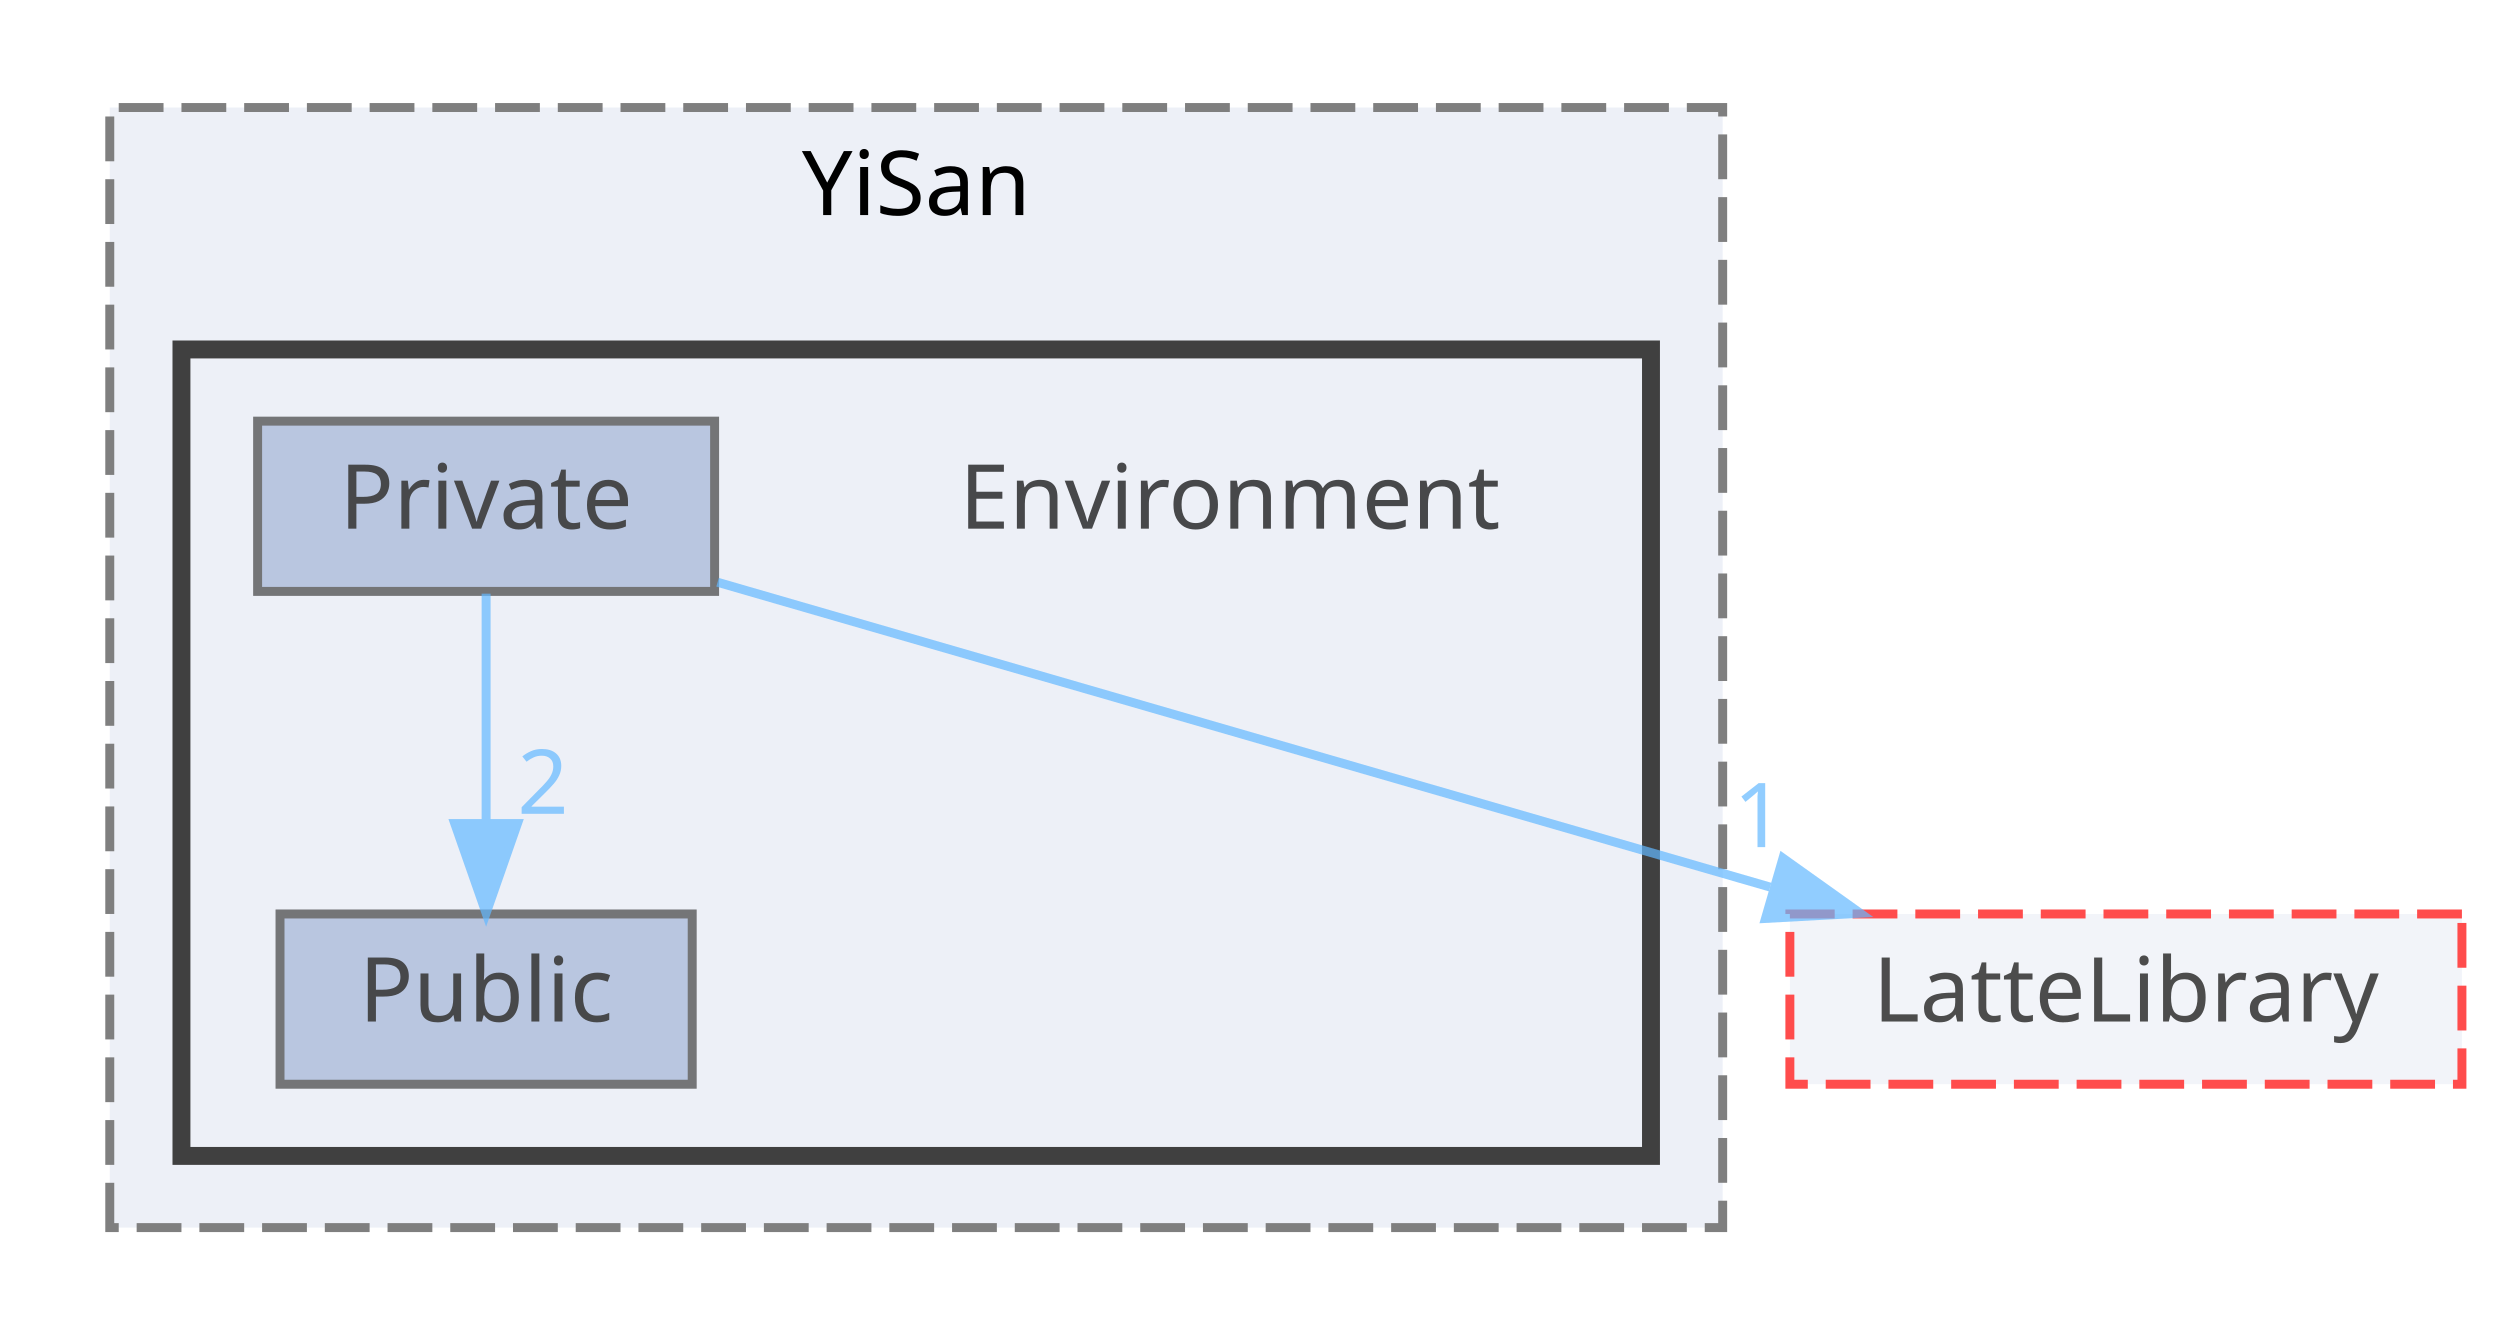
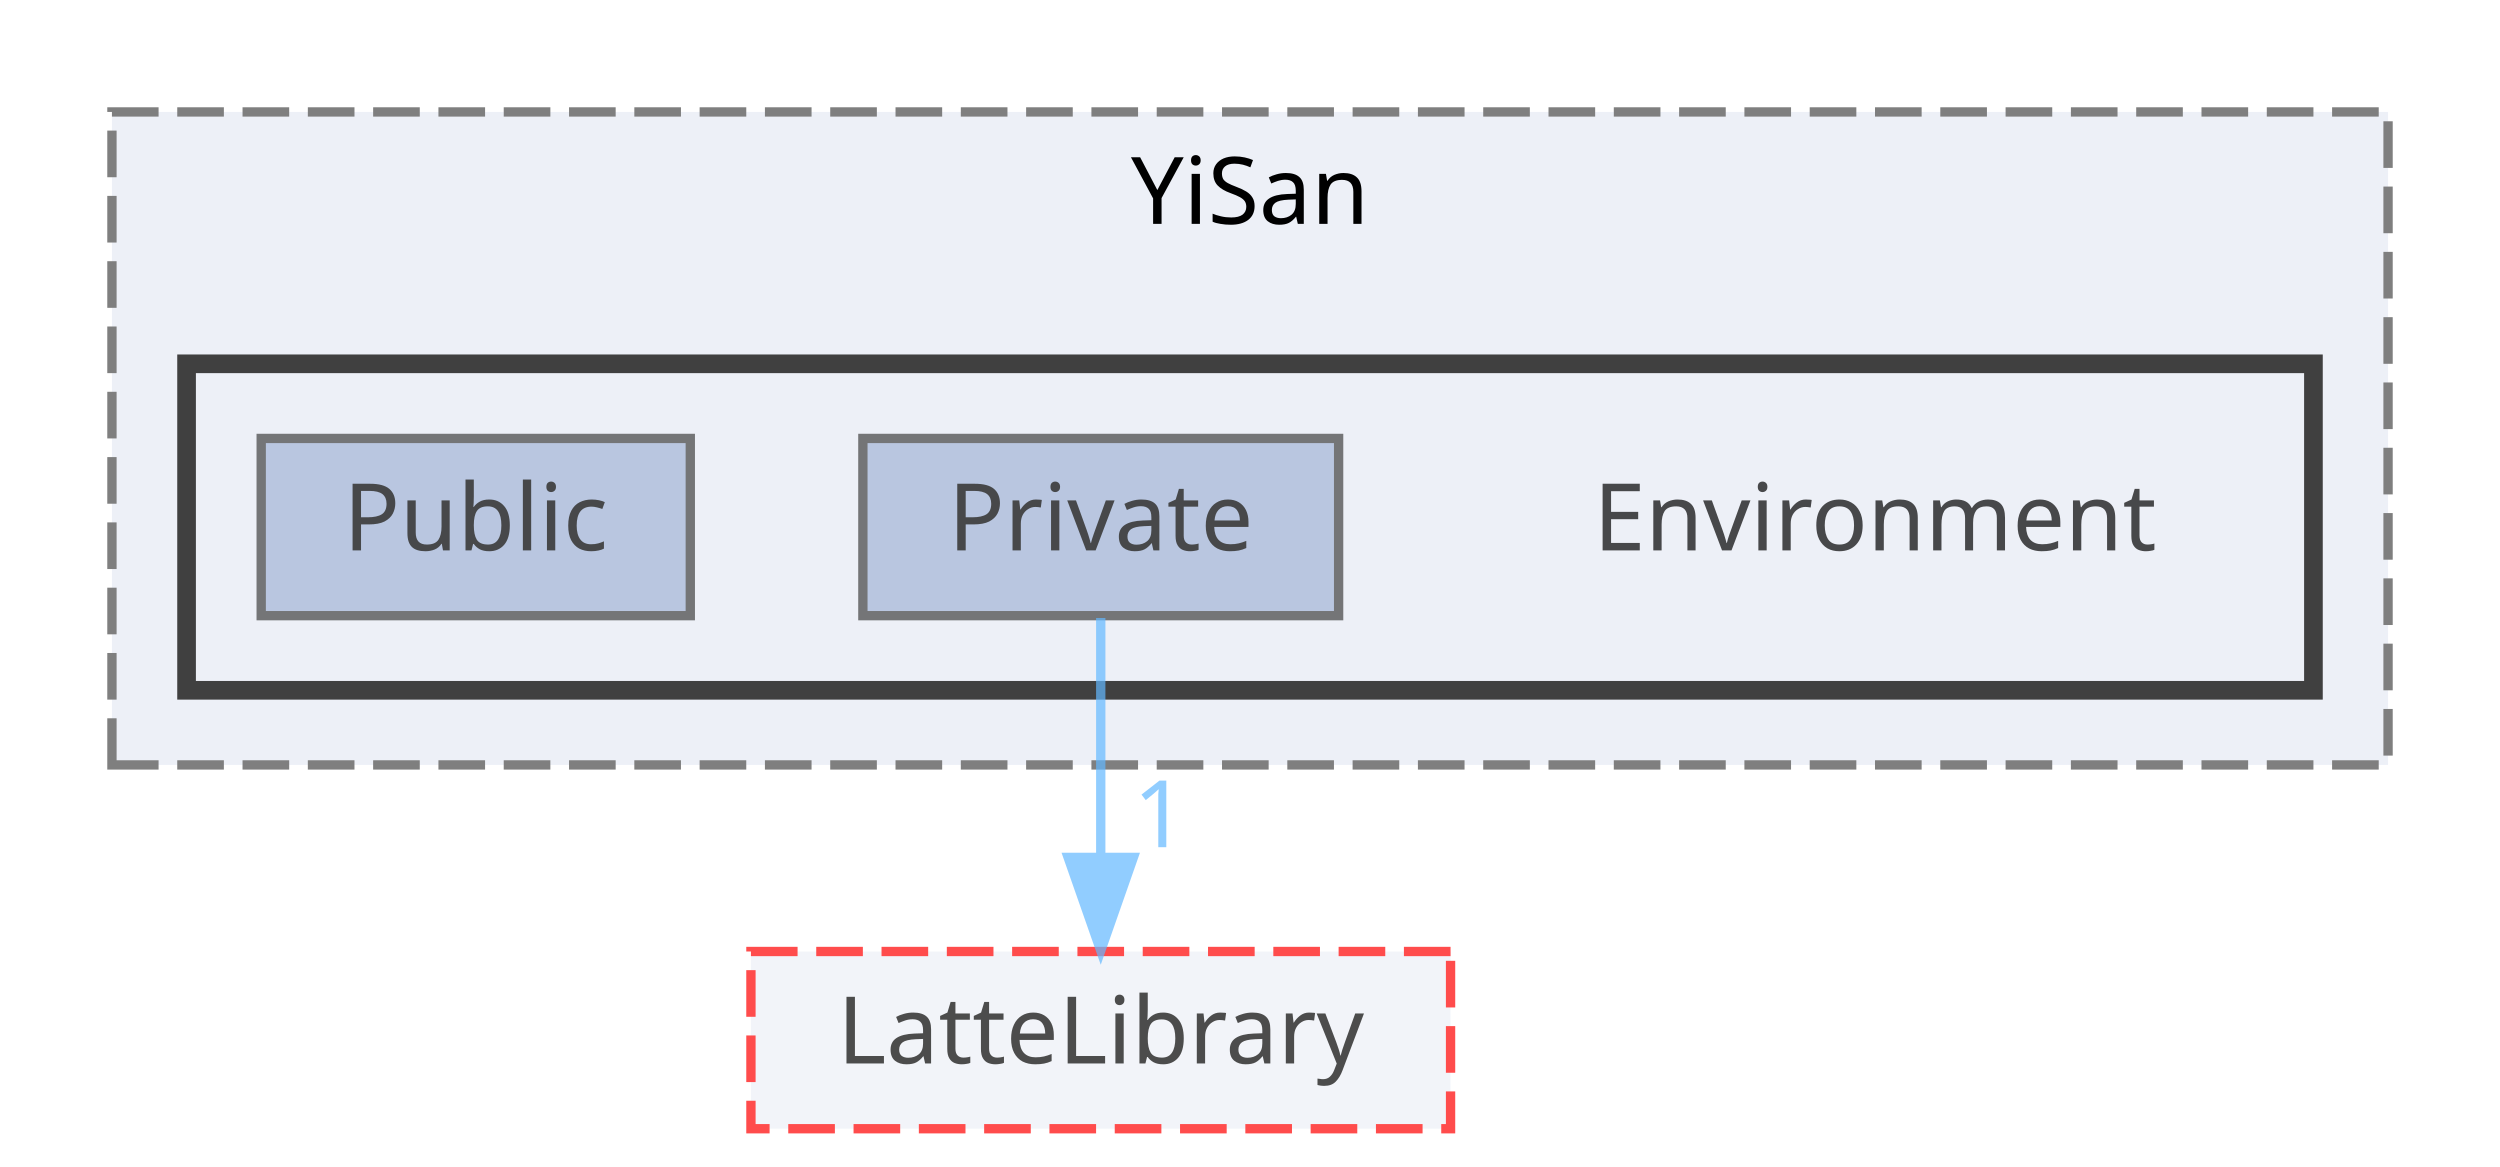
- <svg xmlns="http://www.w3.org/2000/svg" xmlns:xlink="http://www.w3.org/1999/xlink" width="279pt" height="149pt" viewBox="0.00 0.00 278.50 149.00">
+ <svg xmlns="http://www.w3.org/2000/svg" xmlns:xlink="http://www.w3.org/1999/xlink" width="268pt" height="125pt" viewBox="0.00 0.00 268.00 125.00">
  <svg id="main" version="1.1" xml:space="preserve">
    <style type="text/css">
.node, .edge {opacity: 0.7;}
.node.selected, .edge.selected {opacity: 1;}
.edge:hover path { stroke: red; }
.edge:hover polygon { stroke: red; fill: red; }
</style>
    <svg id="graph" class="graph">
-       <g id="graph0" class="graph" transform="scale(1 1) rotate(0) translate(4 145)">
+       <g id="graph0" class="graph" transform="scale(1 1) rotate(0) translate(4 121)">
        <g id="clust1" class="cluster">
          <g id="a_clust1">
            <a xlink:href="dir_9a481a88fca7fb2428f2795f507e855b.html" target="_top" xlink:title="YiSan">
-               <polygon fill="#edf0f7" stroke="#7f7f7f" stroke-dasharray="5,2" points="8,-8 8,-133 188,-133 188,-8 8,-8" />
-               <text text-anchor="middle" x="98" y="-121" font-family="Malgun Gothic" font-size="10.00">YiSan</text>
+               <polygon fill="#edf0f7" stroke="#7f7f7f" stroke-dasharray="5,2" points="8,-39 8,-109 252,-109 252,-39 8,-39" />
+               <text text-anchor="middle" x="130" y="-97" font-family="Malgun Gothic" font-size="10.00">YiSan</text>
            </a>
          </g>
        </g>
        <g id="clust2" class="cluster">
          <g id="a_clust2">
            <a xlink:href="dir_33401b21ee94a88a4c3dcbc47e107729.html" target="_top">
-               <polygon fill="#edf0f7" stroke="#404040" stroke-width="2" points="16,-16 16,-106 180,-106 180,-16 16,-16" />
+               <polygon fill="#edf0f7" stroke="#404040" stroke-width="2" points="16,-47 16,-82 244,-82 244,-47 16,-47" />
            </a>
          </g>
        </g>
        <g id="node1" class="node">
-           <text text-anchor="middle" x="133" y="-86" font-family="Malgun Gothic" font-size="10.00">Environment</text>
+           <text text-anchor="middle" x="197" y="-62" font-family="Malgun Gothic" font-size="10.00">Environment</text>
        </g>
        <g id="node2" class="node">
          <g id="a_node2">
            <a xlink:href="dir_03408e5f9ddef377a4f13f94001e2629.html" target="_top" xlink:title="Private">
-               <polygon fill="#a2b4d6" stroke="#404040" points="75.5,-98 24.5,-98 24.5,-79 75.5,-79 75.5,-98" />
-               <text text-anchor="middle" x="50" y="-86" font-family="Malgun Gothic" font-size="10.00">Private</text>
+               <polygon fill="#a2b4d6" stroke="#404040" points="139.5,-74 88.5,-74 88.5,-55 139.5,-55 139.5,-74" />
+               <text text-anchor="middle" x="114" y="-62" font-family="Malgun Gothic" font-size="10.00">Private</text>
+             </a>
+           </g>
+         </g>
+         <g id="node4" class="node">
+           <g id="a_node4">
+             <a xlink:href="dir_399370037b6f5ff6b0840148d18ec8d9.html" target="_top" xlink:title="LatteLibrary">
+               <polygon fill="#edf0f7" stroke="red" stroke-dasharray="5,2" points="151.5,-19 76.5,-19 76.5,0 151.5,0 151.5,-19" />
+               <text text-anchor="middle" x="114" y="-7" font-family="Malgun Gothic" font-size="10.00">LatteLibrary</text>
+             </a>
+           </g>
+         </g>
+         <g id="edge1" class="edge">
+           <g id="a_edge1">
+             <a xlink:href="dir_000022_000011.html" target="_top">
+               <path fill="none" stroke="#63b8ff" d="M114,-54.75C114,-47.8 114,-37.85 114,-29.13" />
+               <polygon fill="#63b8ff" stroke="#63b8ff" points="117.5,-29.09 114,-19.09 110.5,-29.09 117.5,-29.09" />
+             </a>
+           </g>
+           <g id="a_edge1-headlabel">
+             <a xlink:href="dir_000022_000011.html" target="_top" xlink:title="1">
+               <text text-anchor="middle" x="120.34" y="-30.18" font-family="Malgun Gothic" font-size="10.00" fill="#63b8ff">1</text>
            </a>
          </g>
        </g>
        <g id="node3" class="node">
          <g id="a_node3">
            <a xlink:href="dir_a2886c9b9adb6fb89ba923e7f78b86f6.html" target="_top" xlink:title="Public">
-               <polygon fill="#a2b4d6" stroke="#404040" points="73,-43 27,-43 27,-24 73,-24 73,-43" />
-               <text text-anchor="middle" x="50" y="-31" font-family="Malgun Gothic" font-size="10.00">Public</text>
-             </a>
-           </g>
-         </g>
-         <g id="edge2" class="edge">
-           <g id="a_edge2">
-             <a xlink:href="dir_000022_000032.html" target="_top">
-               <path fill="none" stroke="#63b8ff" d="M50,-78.75C50,-71.8 50,-61.85 50,-53.13" />
-               <polygon fill="#63b8ff" stroke="#63b8ff" points="53.5,-53.09 50,-43.09 46.5,-53.09 53.5,-53.09" />
-             </a>
-           </g>
-           <g id="a_edge2-headlabel">
-             <a xlink:href="dir_000022_000032.html" target="_top" xlink:title="2">
-               <text text-anchor="middle" x="56.34" y="-54.18" font-family="Malgun Gothic" font-size="10.00" fill="#63b8ff">2</text>
-             </a>
-           </g>
-         </g>
-         <g id="node4" class="node">
-           <g id="a_node4">
-             <a xlink:href="dir_399370037b6f5ff6b0840148d18ec8d9.html" target="_top" xlink:title="LatteLibrary">
-               <polygon fill="#edf0f7" stroke="red" stroke-dasharray="5,2" points="270.5,-43 195.5,-43 195.5,-24 270.5,-24 270.5,-43" />
-               <text text-anchor="middle" x="233" y="-31" font-family="Malgun Gothic" font-size="10.00">LatteLibrary</text>
-             </a>
-           </g>
-         </g>
-         <g id="edge1" class="edge">
-           <g id="a_edge1">
-             <a xlink:href="dir_000022_000011.html" target="_top">
-               <path fill="none" stroke="#63b8ff" d="M75.83,-80.02C106.41,-71.16 157.67,-56.32 193.3,-46" />
-               <polygon fill="#63b8ff" stroke="#63b8ff" points="194.73,-49.23 203.36,-43.08 192.78,-42.5 194.73,-49.23" />
-             </a>
-           </g>
-           <g id="a_edge1-headlabel">
-             <a xlink:href="dir_000022_000011.html" target="_top" xlink:title="1">
-               <text text-anchor="middle" x="192.06" y="-50.46" font-family="Malgun Gothic" font-size="10.00" fill="#63b8ff">1</text>
+               <polygon fill="#a2b4d6" stroke="#404040" points="70,-74 24,-74 24,-55 70,-55 70,-74" />
+               <text text-anchor="middle" x="47" y="-62" font-family="Malgun Gothic" font-size="10.00">Public</text>
            </a>
          </g>
        </g>
      </g>
    </svg>
  </svg>
  <style type="text/css">

[data-mouse-over-selected='false'] { opacity: 0.7; }
[data-mouse-over-selected='true']  { opacity: 1.0; }

</style>
</svg>
